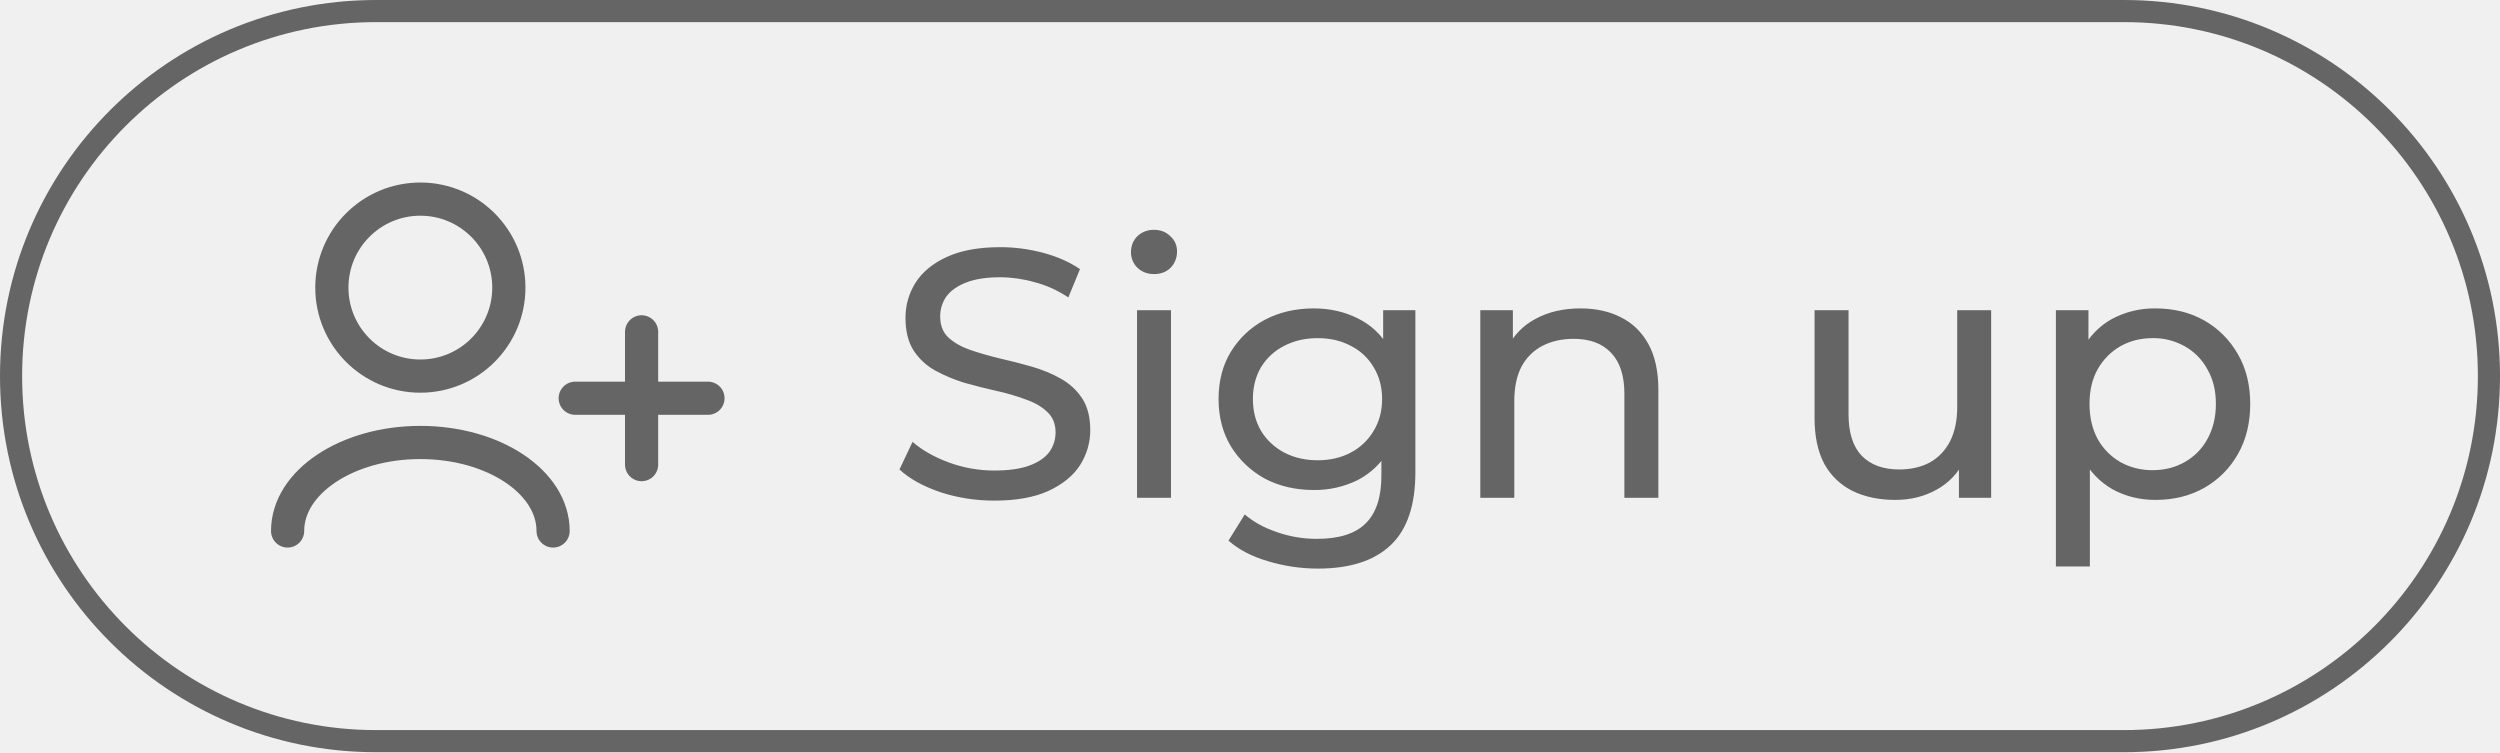
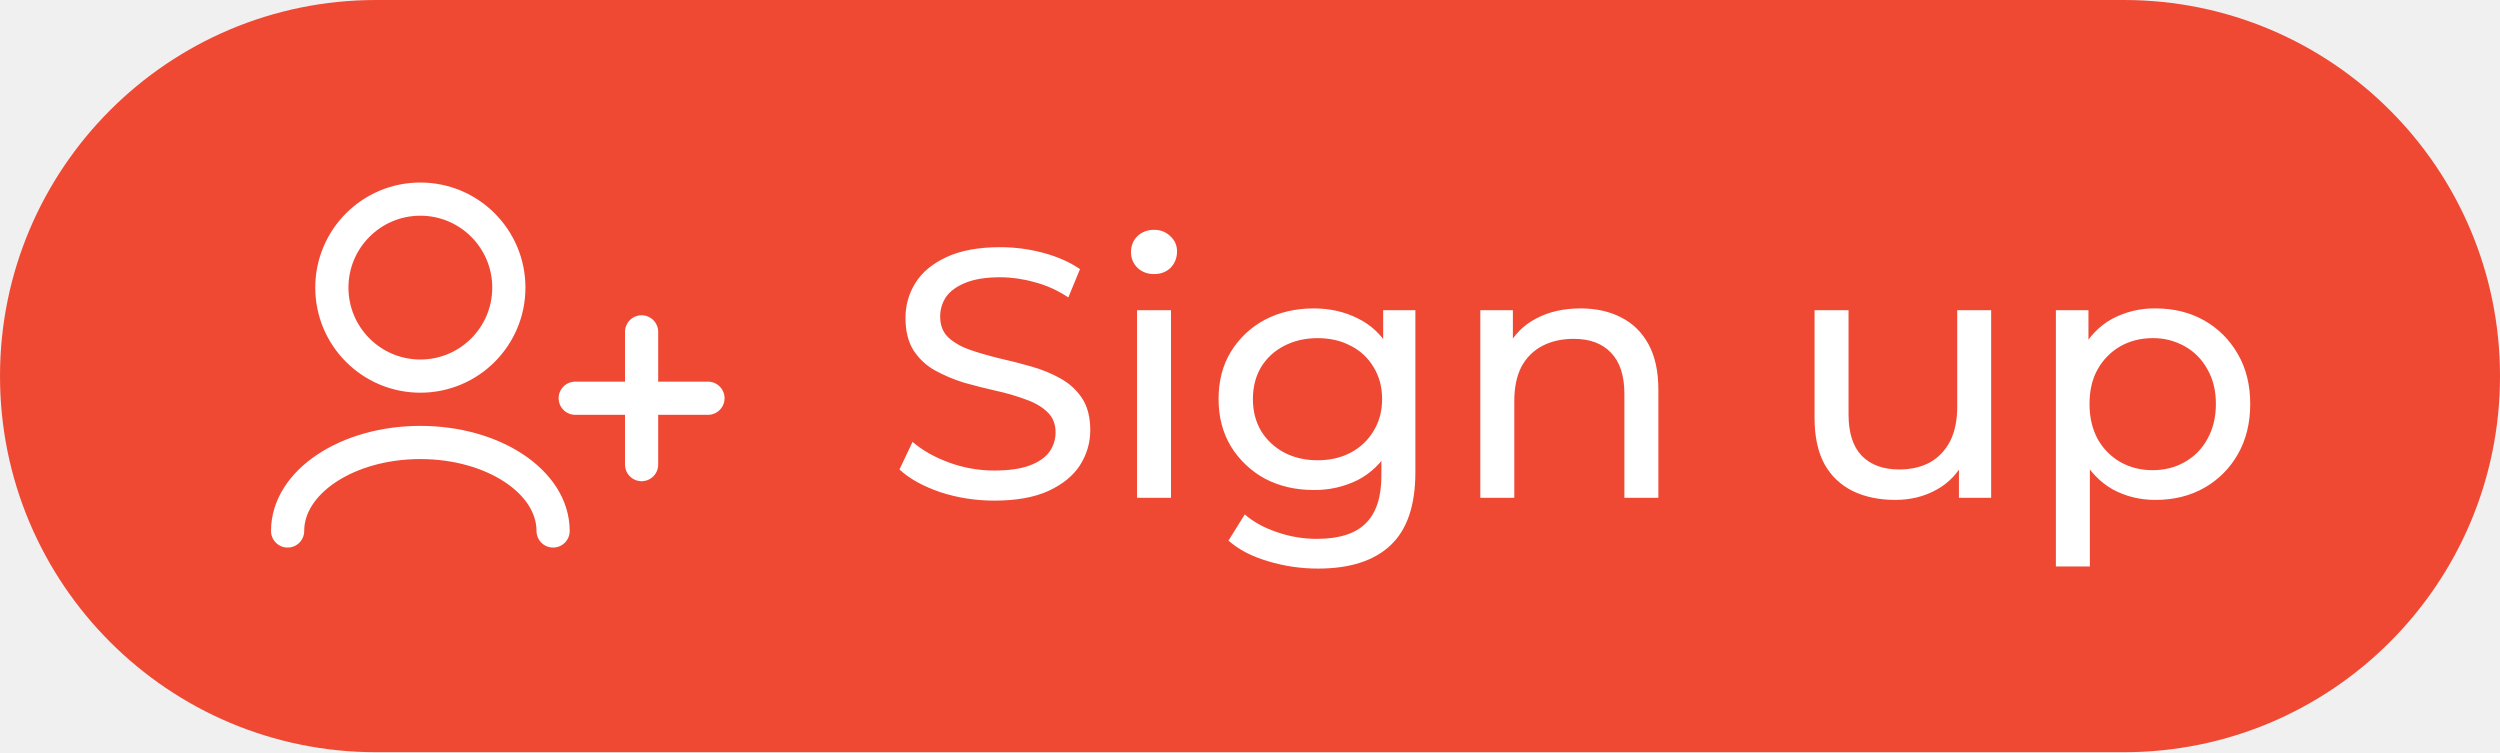
<svg xmlns="http://www.w3.org/2000/svg" width="113" height="34" fill="none">
-   <rect x=".5" y=".5" width="112" height="33" rx="16.5" stroke="#656565" />
-   <path d="M25 24c0-2.21-2.686-4-6-4s-6 1.79-6 4m16-3v-3m0 0v-3m0 3h-3m3 0h3m-13-1a4 4 0 1 1 0-8 4 4 0 0 1 0 8Z" stroke="#656565" stroke-width="1.5" stroke-linecap="round" stroke-linejoin="round" />
-   <path d="M44.944 22.628c-.853 0-1.67-.128-2.448-.384-.779-.267-1.392-.608-1.84-1.024l.592-1.248c.427.373.97.683 1.632.928.661.245 1.35.368 2.064.368.65 0 1.179-.075 1.584-.224.405-.15.704-.352.896-.608.192-.267.288-.565.288-.896 0-.384-.128-.693-.384-.928-.245-.235-.57-.421-.976-.56a9.604 9.604 0 0 0-1.312-.384c-.48-.107-.965-.23-1.456-.368a7.091 7.091 0 0 1-1.328-.56 2.763 2.763 0 0 1-.96-.896c-.245-.384-.368-.875-.368-1.472 0-.576.15-1.104.448-1.584.31-.49.779-.88 1.408-1.168.64-.299 1.45-.448 2.432-.448.65 0 1.296.085 1.936.256.64.17 1.195.416 1.664.736l-.528 1.28c-.48-.32-.987-.55-1.52-.688a5.747 5.747 0 0 0-1.552-.224c-.63 0-1.147.08-1.552.24-.405.16-.704.373-.896.64a1.558 1.558 0 0 0-.272.896c0 .395.123.71.368.944.256.235.581.421.976.56.405.139.848.267 1.328.384.48.107.96.23 1.44.368.49.139.933.32 1.328.544.405.224.73.523.976.896.245.373.368.853.368 1.44 0 .565-.155 1.093-.464 1.584-.31.48-.79.87-1.44 1.168-.64.288-1.45.432-2.432.432Zm6.45-.128v-8.48h1.535v8.48h-1.535Zm.767-10.112c-.298 0-.549-.096-.752-.288a.958.958 0 0 1-.288-.704c0-.288.096-.528.288-.72.203-.192.454-.288.752-.288.3 0 .544.096.736.288.203.181.305.41.305.688 0 .288-.096.533-.288.736-.193.192-.443.288-.753.288ZM59.575 25.7a7.76 7.76 0 0 1-2.272-.336c-.725-.213-1.317-.523-1.776-.928l.736-1.184c.395.341.88.608 1.456.8a5.406 5.406 0 0 0 1.808.304c1.003 0 1.739-.235 2.208-.704.47-.47.704-1.184.704-2.144v-1.792l.16-1.68-.08-1.696v-2.32h1.456v7.328c0 1.493-.373 2.592-1.12 3.296-.746.704-1.84 1.056-3.28 1.056Zm-.192-3.552c-.821 0-1.557-.17-2.208-.512a4.108 4.108 0 0 1-1.536-1.456c-.373-.619-.56-1.333-.56-2.144 0-.821.187-1.536.56-2.144a3.985 3.985 0 0 1 1.536-1.44c.65-.341 1.387-.512 2.208-.512.726 0 1.387.15 1.984.448a3.26 3.26 0 0 1 1.424 1.344c.363.608.544 1.376.544 2.304 0 .917-.181 1.68-.544 2.288a3.464 3.464 0 0 1-1.424 1.376 4.374 4.374 0 0 1-1.984.448Zm.176-1.344c.566 0 1.067-.117 1.504-.352a2.58 2.58 0 0 0 1.024-.976c.256-.416.384-.896.384-1.44 0-.544-.128-1.024-.384-1.44a2.471 2.471 0 0 0-1.024-.96c-.437-.235-.938-.352-1.504-.352-.565 0-1.072.117-1.52.352a2.578 2.578 0 0 0-1.04.96c-.245.416-.368.896-.368 1.44 0 .544.123 1.024.368 1.44.256.416.603.741 1.04.976.448.235.955.352 1.52.352Zm11.88-6.864c.692 0 1.3.133 1.823.4.534.267.95.672 1.248 1.216.299.544.448 1.232.448 2.064v4.88h-1.536v-4.704c0-.821-.203-1.44-.608-1.856-.395-.416-.954-.624-1.68-.624-.544 0-1.018.107-1.424.32-.405.213-.72.528-.944.944-.213.416-.32.933-.32 1.552V22.5H66.91v-8.48h1.472v2.288l-.24-.608a2.945 2.945 0 0 1 1.28-1.296c.576-.31 1.248-.464 2.016-.464Zm14.227 8.656c-.726 0-1.366-.133-1.92-.4a2.933 2.933 0 0 1-1.28-1.216c-.299-.555-.448-1.248-.448-2.08v-4.88h1.536v4.704c0 .832.197 1.456.592 1.872.405.416.97.624 1.696.624.533 0 .997-.107 1.392-.32.394-.224.698-.544.912-.96.213-.427.32-.939.32-1.536V14.02H90v8.48h-1.456v-2.288l.24.608a2.967 2.967 0 0 1-1.248 1.312c-.555.31-1.179.464-1.872.464Zm11.756 0c-.704 0-1.35-.16-1.936-.48-.576-.33-1.04-.816-1.392-1.456-.342-.64-.512-1.44-.512-2.4s.165-1.76.496-2.4c.341-.64.8-1.12 1.376-1.44a4.041 4.041 0 0 1 1.968-.48c.832 0 1.568.181 2.208.544.64.363 1.146.87 1.52 1.52.373.64.56 1.392.56 2.256 0 .864-.187 1.621-.56 2.272a4.004 4.004 0 0 1-1.52 1.52c-.64.363-1.376.544-2.208.544Zm-4.496 3.008V14.02h1.472v2.288l-.096 1.968.16 1.968v5.36h-1.536Zm4.368-4.352c.544 0 1.03-.123 1.456-.368a2.598 2.598 0 0 0 1.024-1.04c.256-.459.384-.987.384-1.584 0-.608-.128-1.13-.384-1.568a2.598 2.598 0 0 0-1.024-1.04 2.868 2.868 0 0 0-1.456-.368c-.534 0-1.019.123-1.456.368a2.74 2.74 0 0 0-1.024 1.04c-.246.437-.368.96-.368 1.568 0 .597.122 1.125.368 1.584a2.74 2.74 0 0 0 1.024 1.04c.437.245.922.368 1.456.368Z" fill="#656565" />
+   <rect width="113" height="34" rx="17" fill="#EF4934" />
+   <path d="M25 24c0-2.21-2.686-4-6-4s-6 1.79-6 4m16-3v-3m0 0v-3m0 3h-3m3 0h3m-13-1a4 4 0 1 1 0-8 4 4 0 0 1 0 8Z" stroke="#fff" stroke-width="1.5" stroke-linecap="round" stroke-linejoin="round" />
+   <path d="M44.944 22.628c-.853 0-1.67-.128-2.448-.384-.779-.267-1.392-.608-1.84-1.024l.592-1.248c.427.373.97.683 1.632.928.661.245 1.35.368 2.064.368.65 0 1.179-.075 1.584-.224.405-.15.704-.352.896-.608.192-.267.288-.565.288-.896 0-.384-.128-.693-.384-.928-.245-.235-.57-.421-.976-.56a9.604 9.604 0 0 0-1.312-.384c-.48-.107-.965-.23-1.456-.368a7.091 7.091 0 0 1-1.328-.56 2.763 2.763 0 0 1-.96-.896c-.245-.384-.368-.875-.368-1.472 0-.576.15-1.104.448-1.584.31-.49.779-.88 1.408-1.168.64-.299 1.45-.448 2.432-.448.65 0 1.296.085 1.936.256.64.17 1.195.416 1.664.736l-.528 1.28c-.48-.32-.987-.55-1.52-.688a5.747 5.747 0 0 0-1.552-.224c-.63 0-1.147.08-1.552.24-.405.16-.704.373-.896.64a1.558 1.558 0 0 0-.272.896c0 .395.123.71.368.944.256.235.581.421.976.56.405.139.848.267 1.328.384.48.107.96.23 1.44.368.49.139.933.32 1.328.544.405.224.73.523.976.896.245.373.368.853.368 1.44 0 .565-.155 1.093-.464 1.584-.31.48-.79.87-1.44 1.168-.64.288-1.45.432-2.432.432Zm6.45-.128v-8.48h1.535v8.48h-1.535Zm.767-10.112c-.298 0-.549-.096-.752-.288a.958.958 0 0 1-.288-.704c0-.288.096-.528.288-.72.203-.192.454-.288.752-.288.3 0 .544.096.736.288.203.181.305.41.305.688 0 .288-.096.533-.288.736-.193.192-.443.288-.753.288ZM59.575 25.7a7.76 7.76 0 0 1-2.272-.336c-.725-.213-1.317-.523-1.776-.928l.736-1.184c.395.341.88.608 1.456.8a5.406 5.406 0 0 0 1.808.304c1.003 0 1.739-.235 2.208-.704.47-.47.704-1.184.704-2.144v-1.792l.16-1.68-.08-1.696v-2.32h1.456v7.328c0 1.493-.373 2.592-1.12 3.296-.746.704-1.84 1.056-3.28 1.056Zm-.192-3.552c-.821 0-1.557-.17-2.208-.512a4.108 4.108 0 0 1-1.536-1.456c-.373-.619-.56-1.333-.56-2.144 0-.821.187-1.536.56-2.144a3.985 3.985 0 0 1 1.536-1.44c.65-.341 1.387-.512 2.208-.512.726 0 1.387.15 1.984.448a3.26 3.26 0 0 1 1.424 1.344c.363.608.544 1.376.544 2.304 0 .917-.181 1.68-.544 2.288a3.464 3.464 0 0 1-1.424 1.376 4.374 4.374 0 0 1-1.984.448Zm.176-1.344c.566 0 1.067-.117 1.504-.352a2.58 2.58 0 0 0 1.024-.976c.256-.416.384-.896.384-1.44 0-.544-.128-1.024-.384-1.44a2.471 2.471 0 0 0-1.024-.96c-.437-.235-.938-.352-1.504-.352-.565 0-1.072.117-1.52.352a2.578 2.578 0 0 0-1.04.96c-.245.416-.368.896-.368 1.44 0 .544.123 1.024.368 1.44.256.416.603.741 1.04.976.448.235.955.352 1.52.352Zm11.88-6.864c.692 0 1.3.133 1.823.4.534.267.95.672 1.248 1.216.299.544.448 1.232.448 2.064v4.88h-1.536v-4.704c0-.821-.203-1.44-.608-1.856-.395-.416-.954-.624-1.68-.624-.544 0-1.018.107-1.424.32-.405.213-.72.528-.944.944-.213.416-.32.933-.32 1.552V22.5H66.91v-8.48h1.472v2.288l-.24-.608a2.945 2.945 0 0 1 1.28-1.296c.576-.31 1.248-.464 2.016-.464Zm14.227 8.656c-.726 0-1.366-.133-1.92-.4a2.933 2.933 0 0 1-1.28-1.216c-.299-.555-.448-1.248-.448-2.08v-4.88h1.536v4.704c0 .832.197 1.456.592 1.872.405.416.97.624 1.696.624.533 0 .997-.107 1.392-.32.394-.224.698-.544.912-.96.213-.427.32-.939.32-1.536V14.02H90v8.48h-1.456v-2.288l.24.608a2.967 2.967 0 0 1-1.248 1.312c-.555.31-1.179.464-1.872.464Zm11.756 0c-.704 0-1.35-.16-1.936-.48-.576-.33-1.04-.816-1.392-1.456-.342-.64-.512-1.44-.512-2.4s.165-1.76.496-2.4c.341-.64.8-1.12 1.376-1.44a4.041 4.041 0 0 1 1.968-.48c.832 0 1.568.181 2.208.544.64.363 1.146.87 1.52 1.52.373.64.56 1.392.56 2.256 0 .864-.187 1.621-.56 2.272a4.004 4.004 0 0 1-1.52 1.52c-.64.363-1.376.544-2.208.544Zm-4.496 3.008V14.02h1.472v2.288l-.096 1.968.16 1.968v5.36h-1.536Zm4.368-4.352c.544 0 1.03-.123 1.456-.368a2.598 2.598 0 0 0 1.024-1.04c.256-.459.384-.987.384-1.584 0-.608-.128-1.13-.384-1.568a2.598 2.598 0 0 0-1.024-1.04 2.868 2.868 0 0 0-1.456-.368c-.534 0-1.019.123-1.456.368a2.74 2.74 0 0 0-1.024 1.04c-.246.437-.368.96-.368 1.568 0 .597.122 1.125.368 1.584a2.74 2.74 0 0 0 1.024 1.04c.437.245.922.368 1.456.368Z" fill="#fff" />
</svg>
